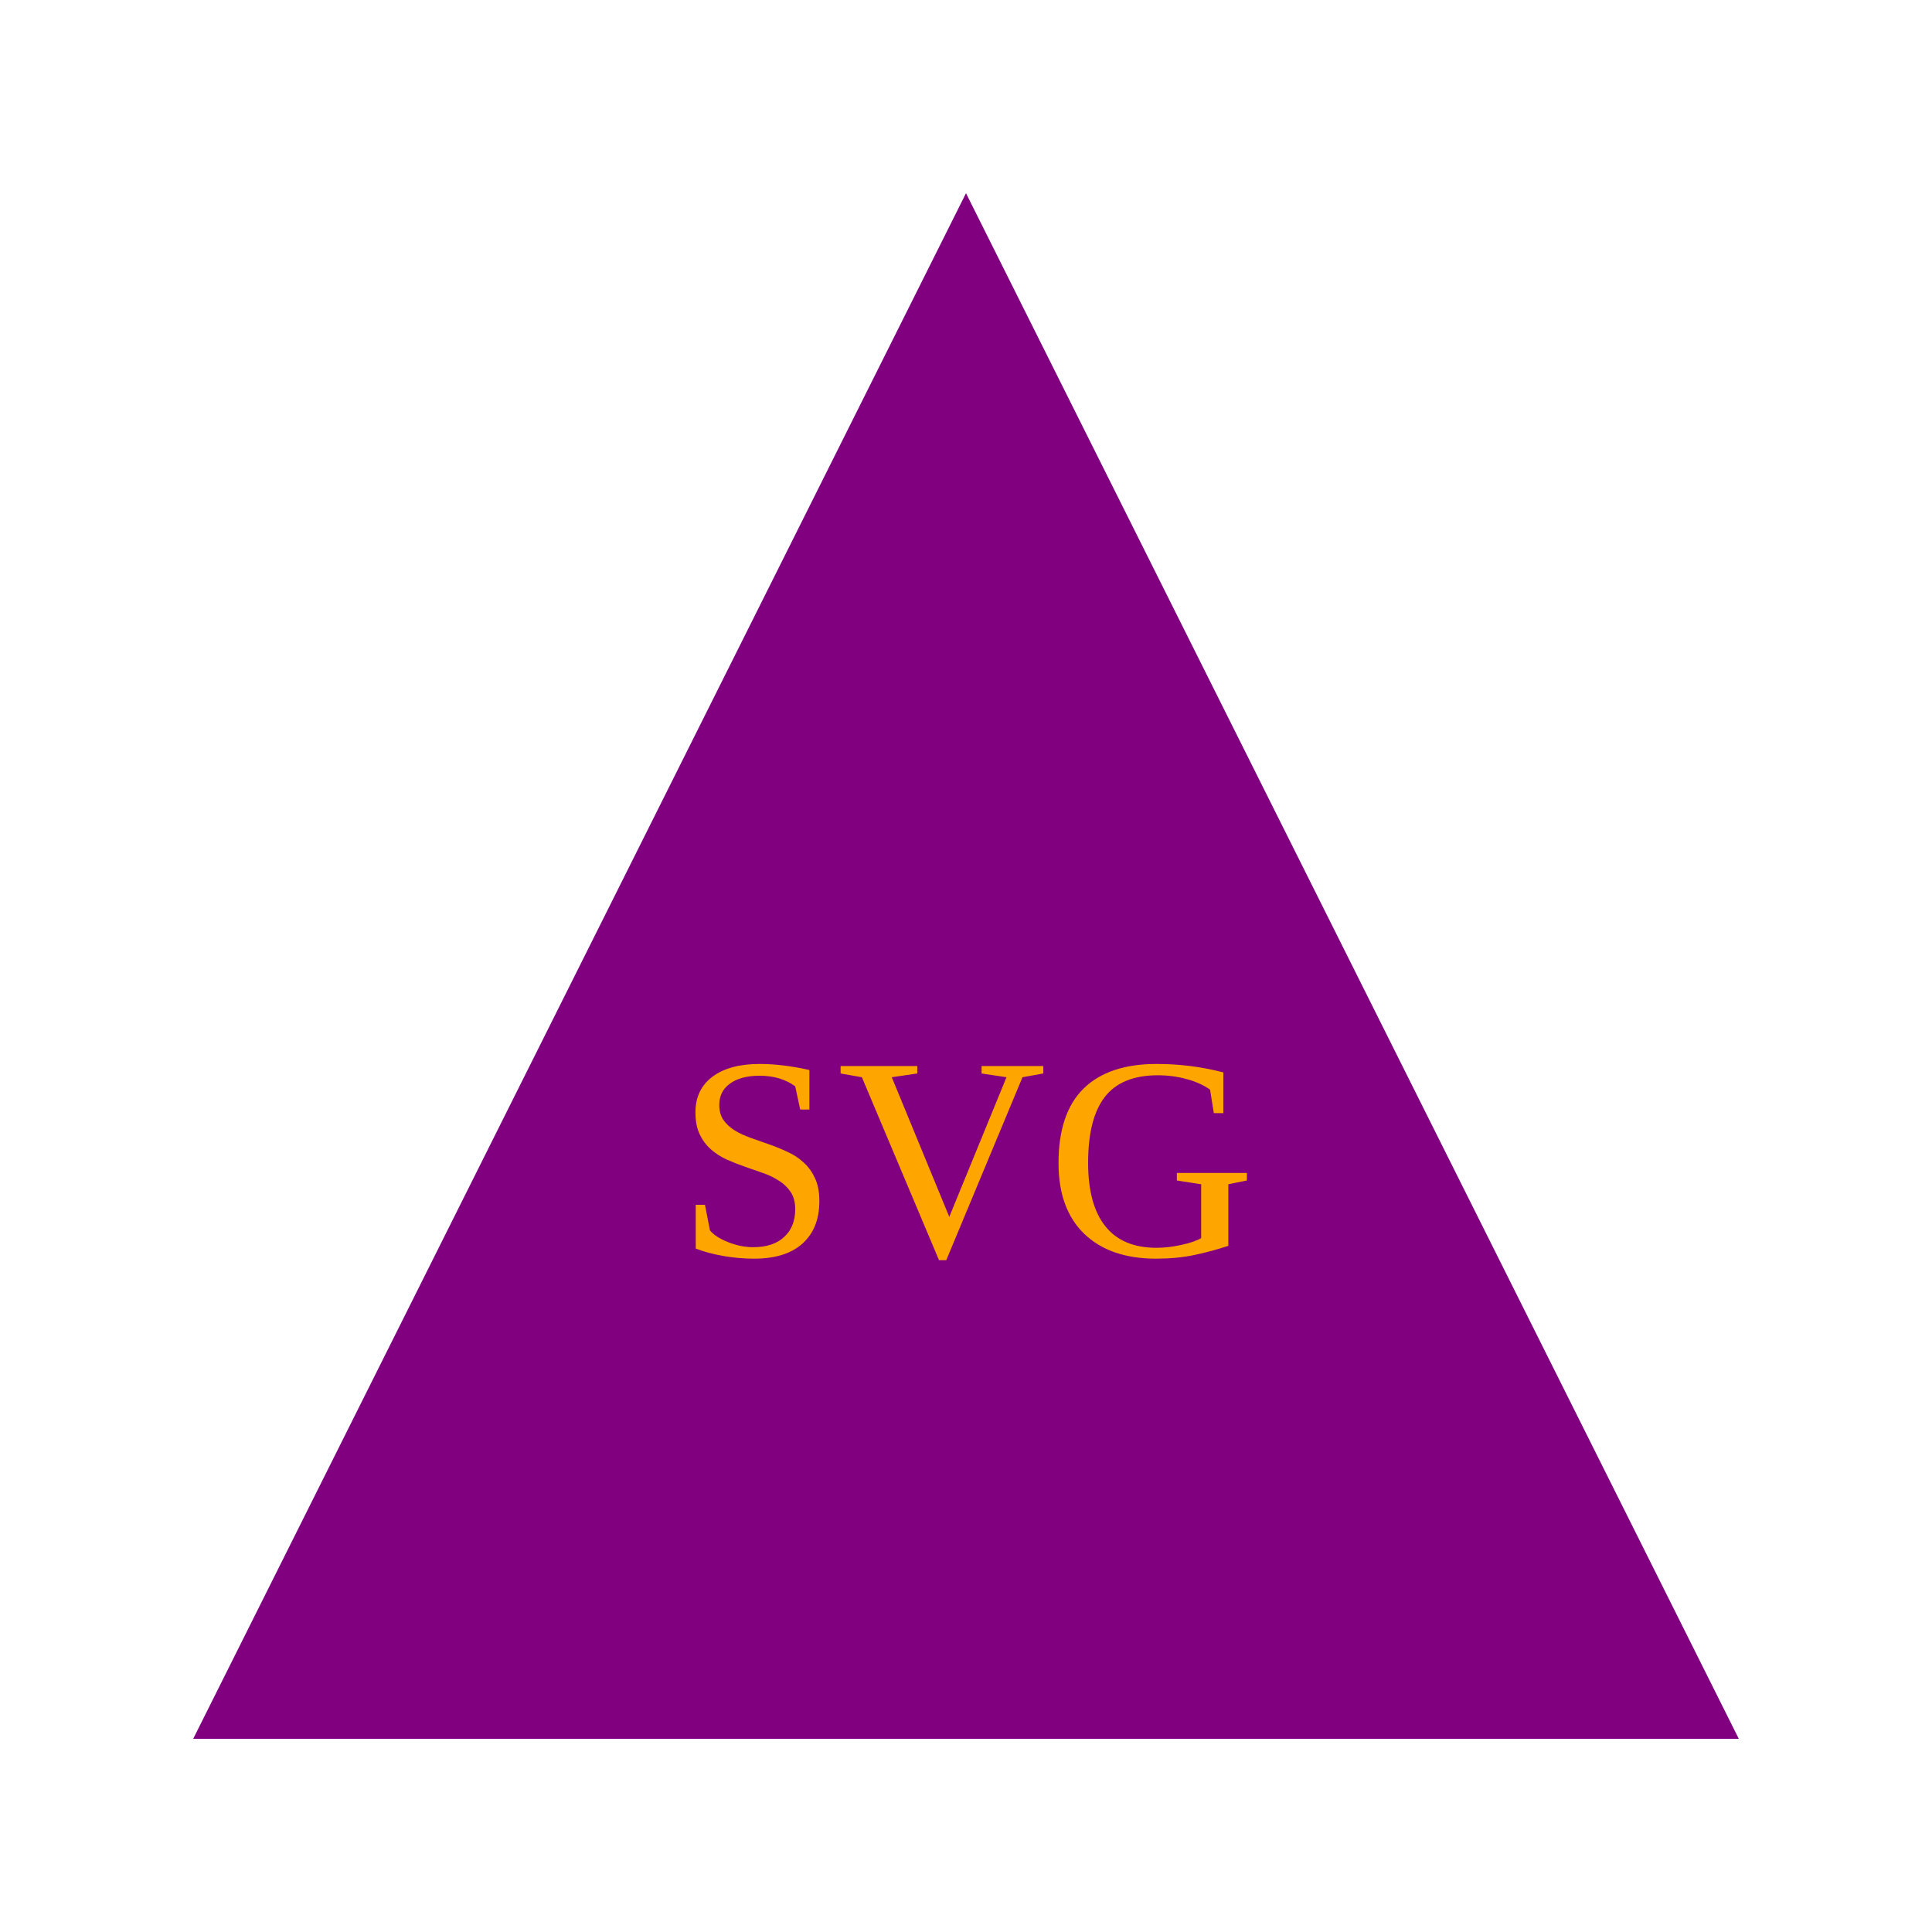
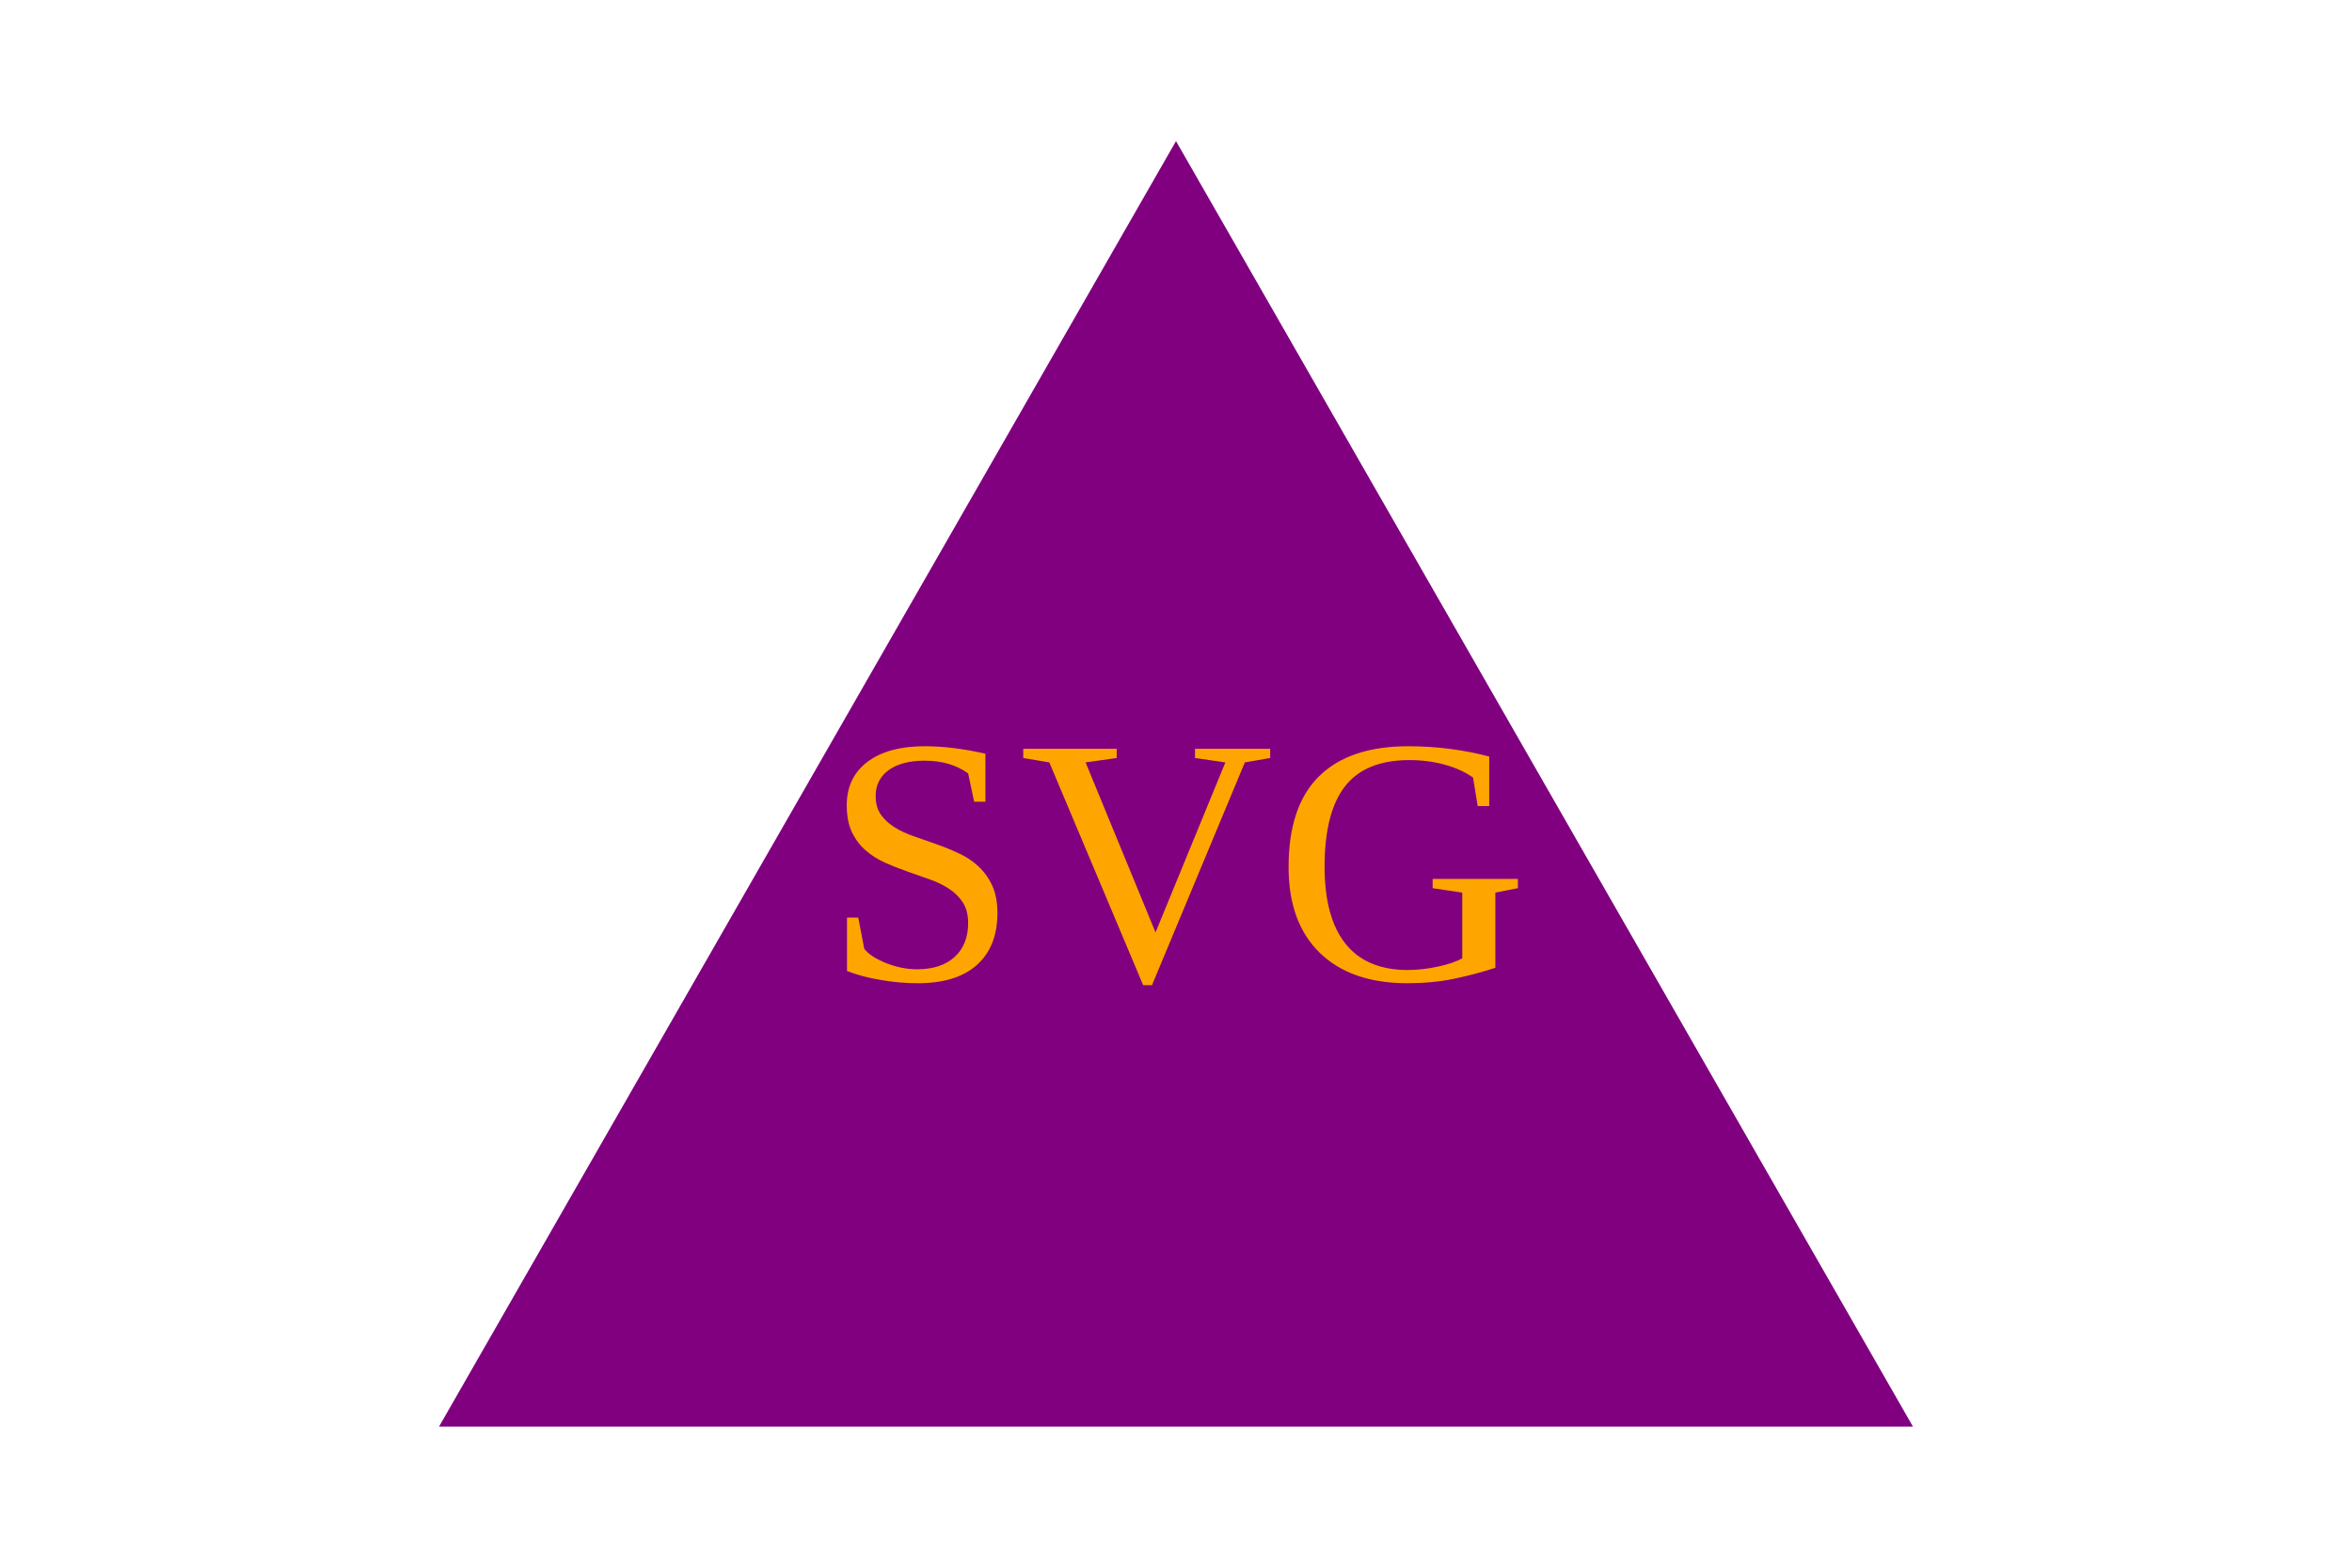
- <svg xmlns="http://www.w3.org/2000/svg" version="1.1" width="200" height="200">
-   <polygon points="100,20 20,180 180,180" fill="purple" />
-   <text x="100" y="130" font-size="30" text-anchor="middle" fill="orange">SVG</text>
+ <svg xmlns="http://www.w3.org/2000/svg" version="1.1" width="300" height="200">
+   <polygon points="150, 18 244, 182 56, 182" fill="purple" />
+   <text x="150" y="125" font-size="45" text-anchor="middle" fill="orange">SVG</text>
</svg>
